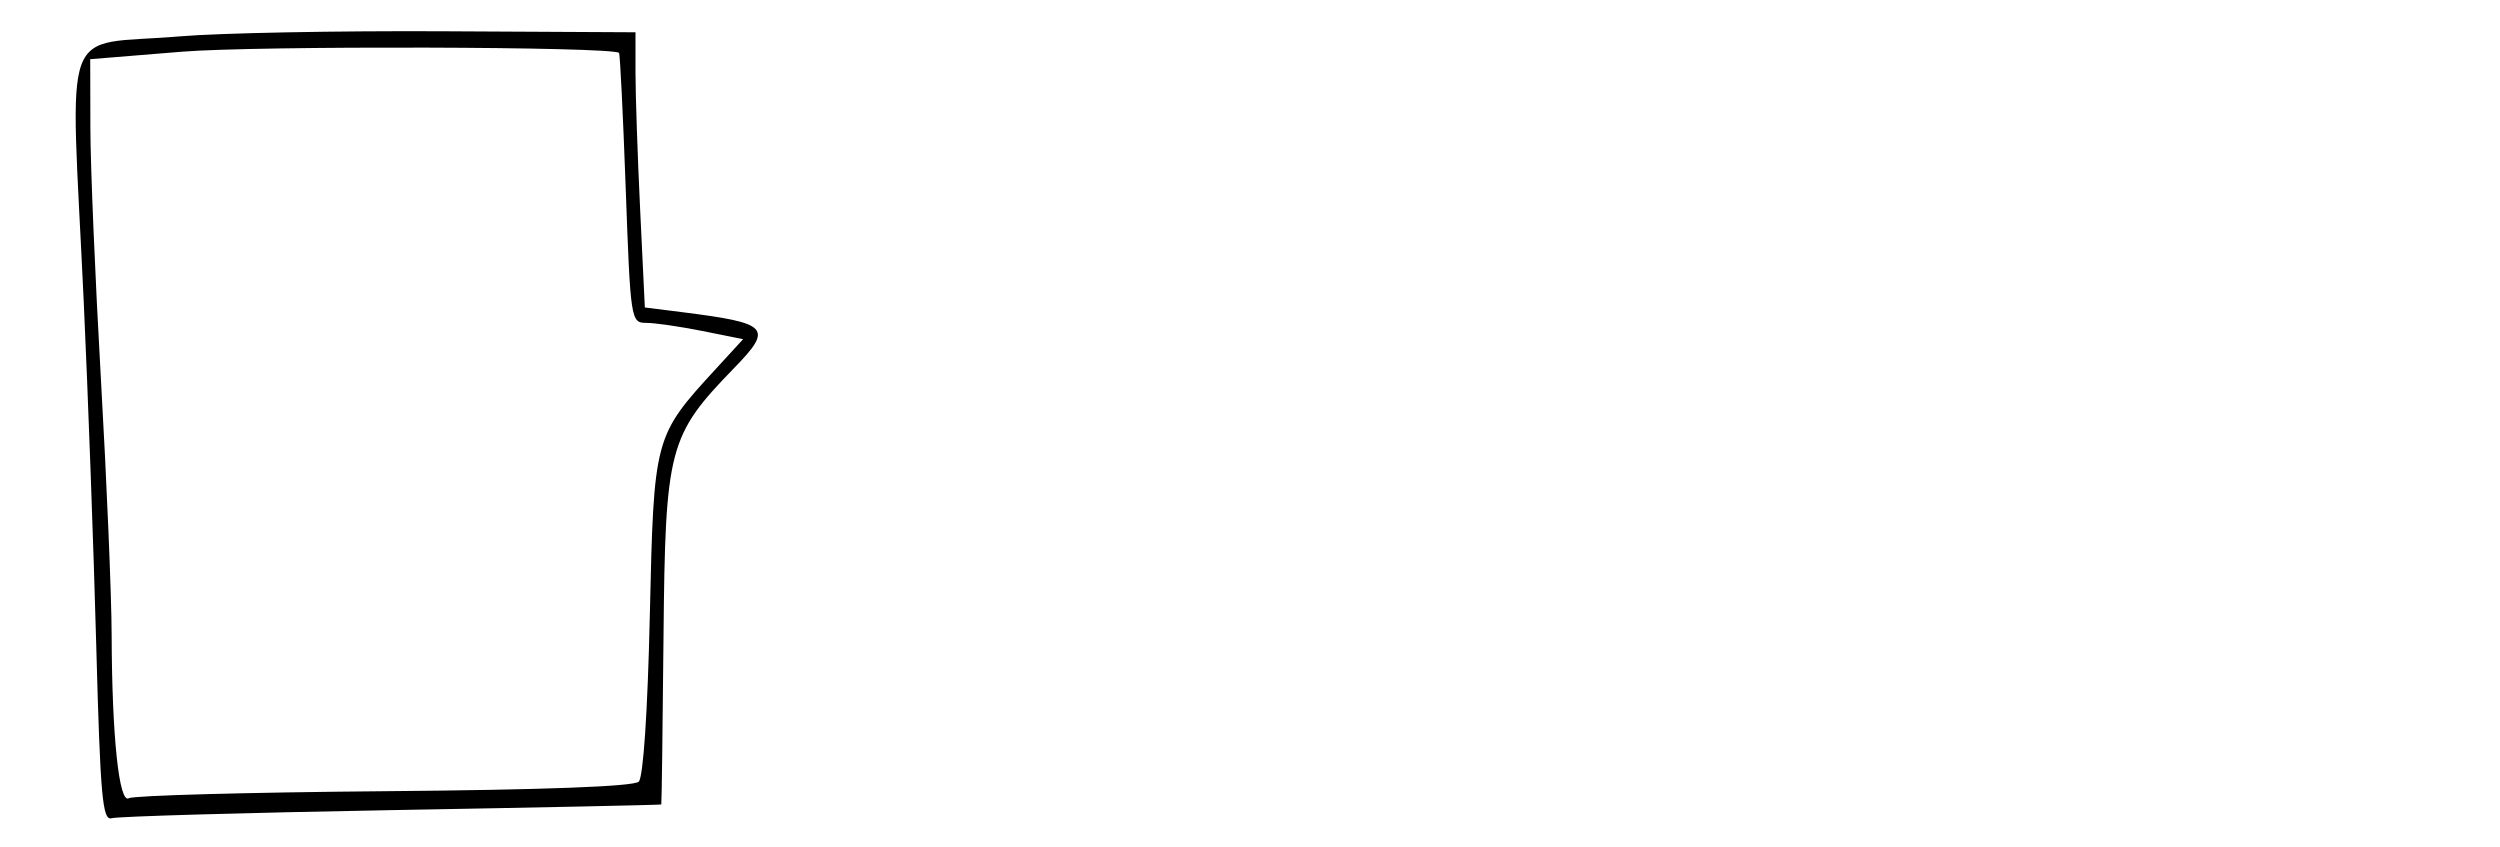
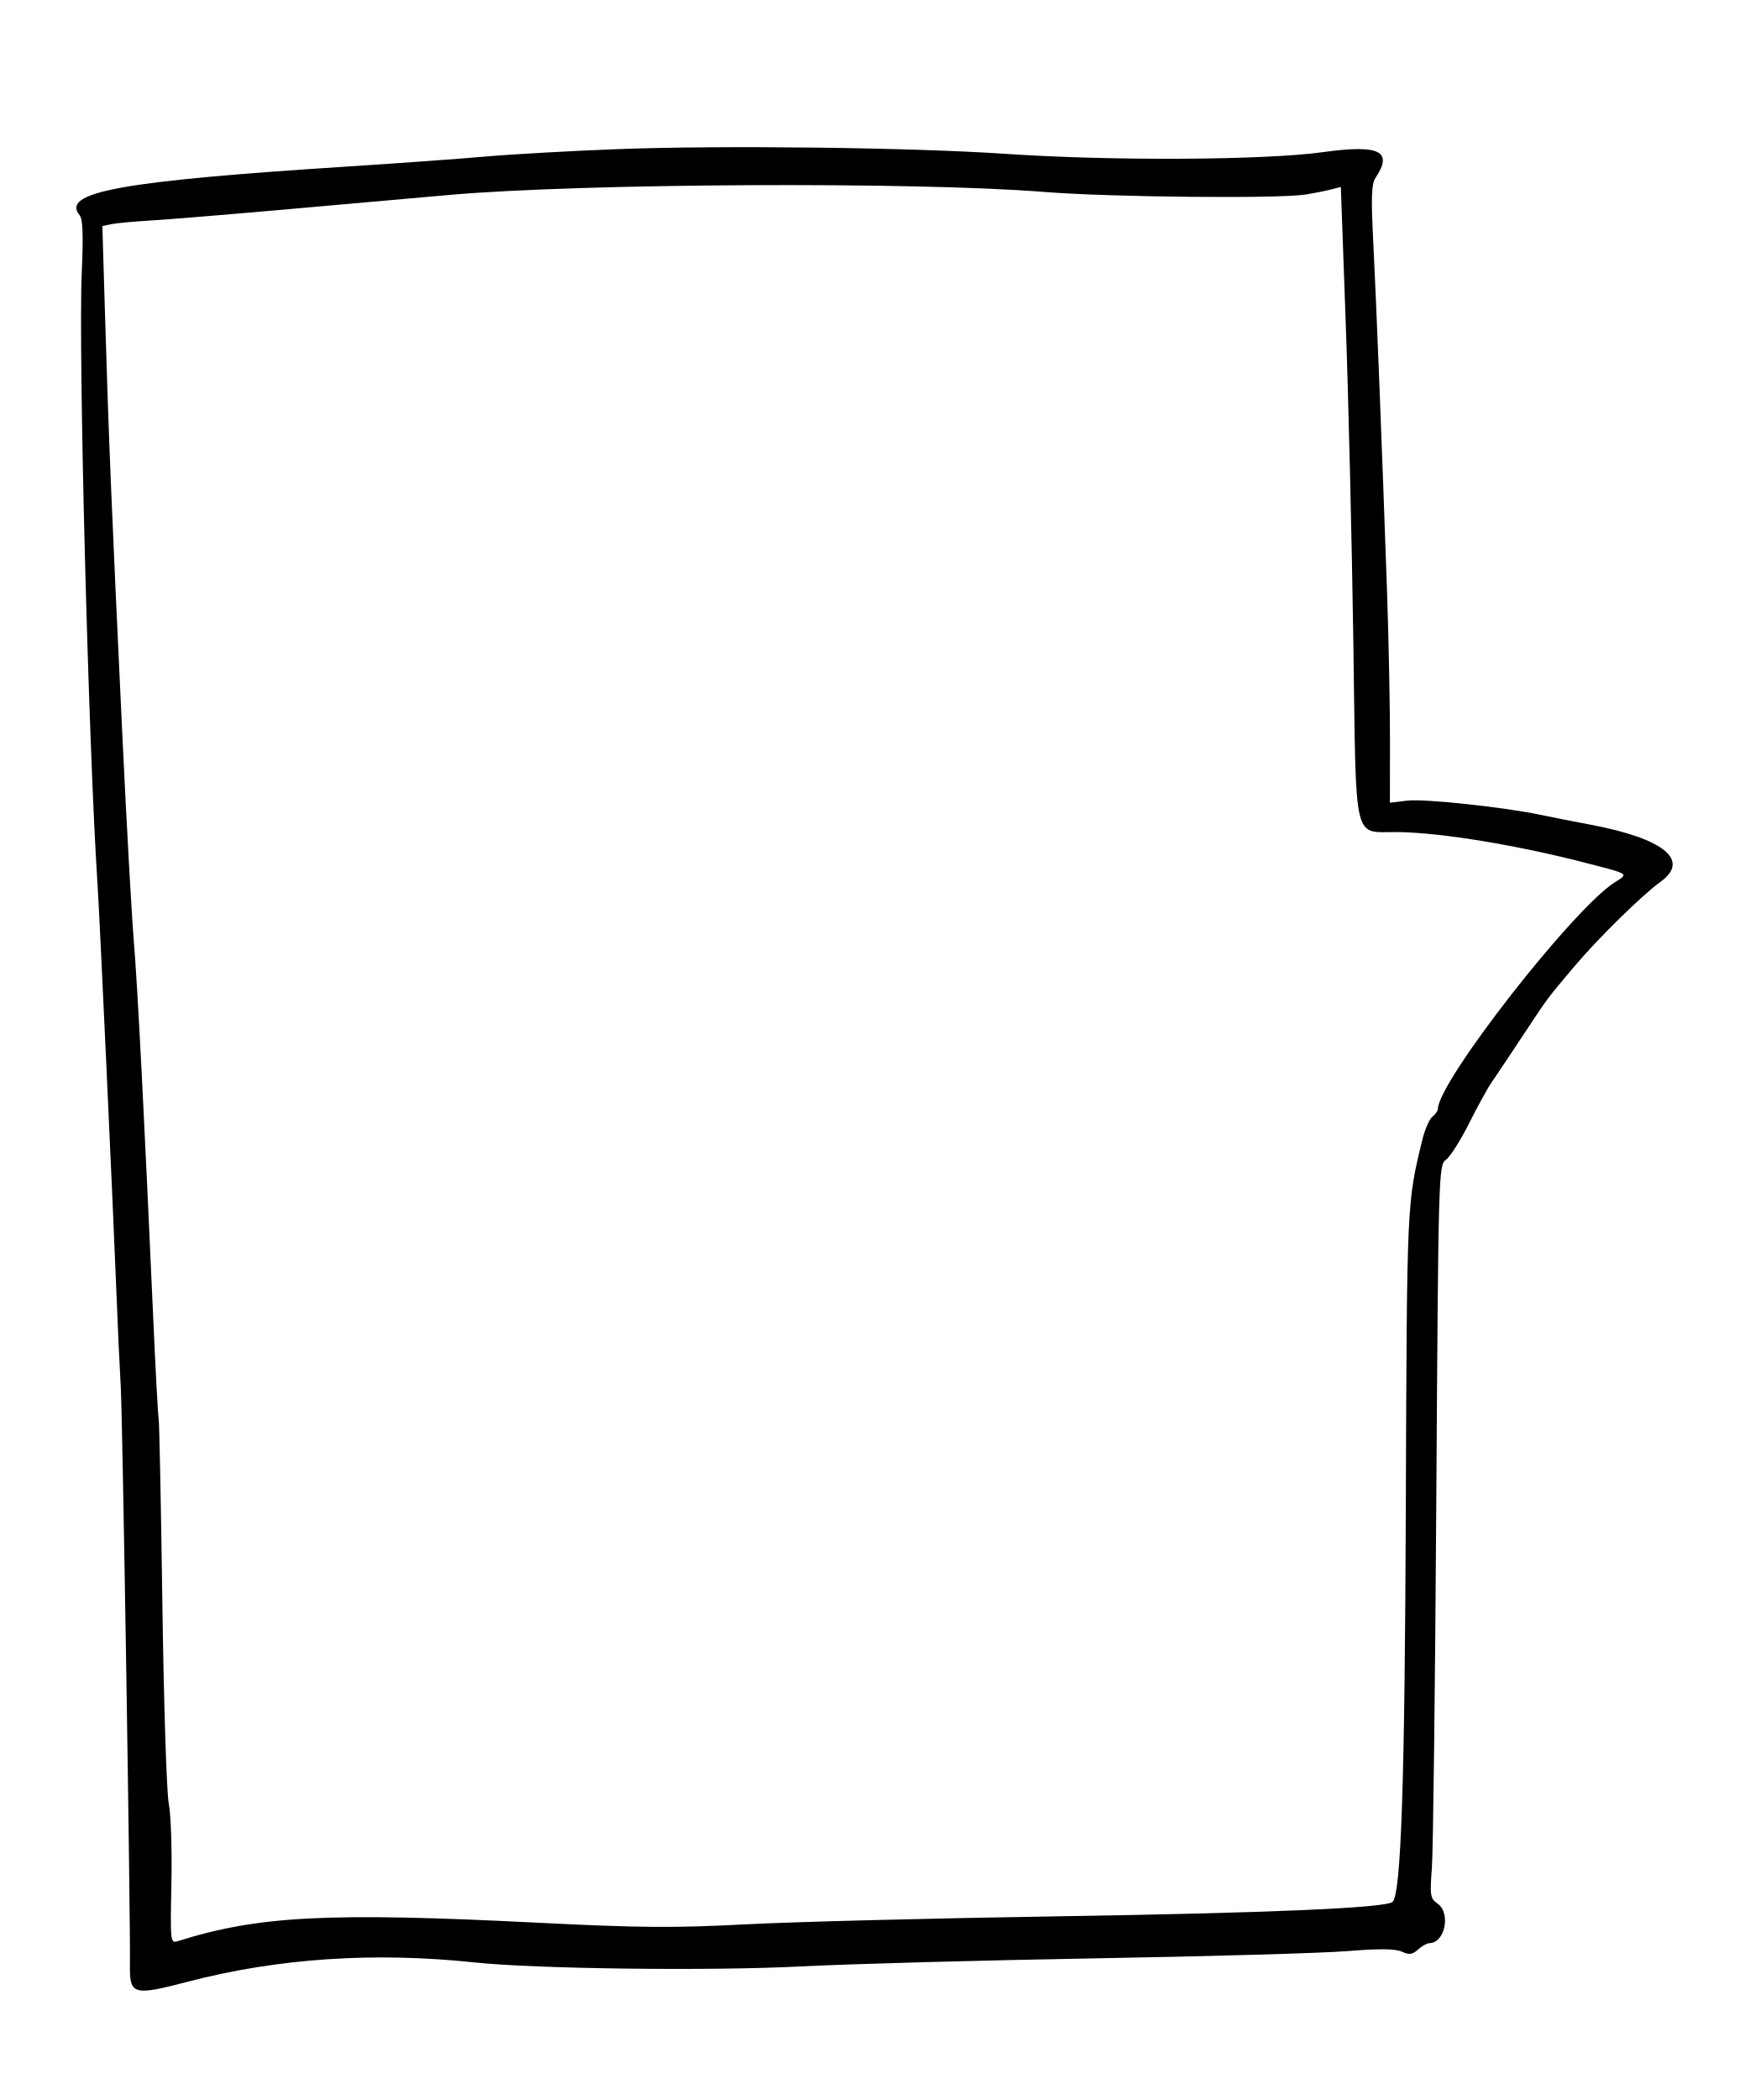
- <svg xmlns="http://www.w3.org/2000/svg" width="1380" height="467" version="1.1">
-   <g class="layer">
-     <g id="svgg">
-       <path d="m99.31,20.07c-66.98,5.69 -60.45,-12.3 -53.1,146.27c2.37,51.19 5.49,136.73 6.92,190.1c2.25,83.62 3.43,96.77 8.55,95.21c3.27,-0.99 72.77,-3 154.46,-4.46c81.68,-1.45 148.68,-2.86 148.89,-3.13c0.21,-0.27 0.76,-41.89 1.23,-92.49c0.98,-104.45 2.73,-111.11 38.98,-148.41c21.7,-22.33 19.39,-24.79 -29.1,-30.9l-20.19,-2.54l-2.58,-53.8c-1.42,-29.59 -2.58,-63.77 -2.58,-75.95l0,-22.15l-105.94,-0.56c-58.27,-0.31 -123.76,0.95 -145.54,2.81m242.4,9.13c0.56,0.56 2.22,34.32 3.69,75.02c2.62,72.53 2.85,74 11.29,74c4.75,0 18.72,2.03 31.07,4.5l22.44,4.51l-14.95,16.29c-34.25,37.3 -34.32,37.57 -36.54,135.9c-1.2,53.27 -3.61,89.56 -6.12,92.06c-2.68,2.67 -52.57,4.54 -140.6,5.27c-75.04,0.63 -138.42,2.37 -140.83,3.86c-5.42,3.36 -9.37,-34.04 -9.53,-90.11c-0.07,-21.79 -2.72,-85.05 -5.89,-140.6c-3.17,-55.54 -5.81,-118.14 -5.85,-139.11l-0.09,-38.12l50.5,-4.12c41.58,-3.39 237.89,-2.86 241.41,0.65m-329.71,-65.2l9,1l8,-5l-13,9l-4,-5zm420,-7l20,22l-4,-1l-13,-8l-3,-13z" fill="#000000" fill-rule="evenodd" id="path0" />
-     </g>
+ <svg xmlns="http://www.w3.org/2000/svg" id="svg" version="1.1" width="400" height="482.637" viewBox="0, 0, 400,482.637">
+   <g id="svgg">
+     <path id="path0" d="M141.978 34.275 C 131.341 34.678,117.692 35.444,111.648 35.975 C 105.604 36.507,91.363 37.538,80.000 38.266 C 27.684 41.619,13.871 44.139,18.332 49.514 C 19.041 50.369,19.179 54.216,18.797 62.507 C 17.976 80.309,20.342 171.949,22.438 203.516 C 22.906 210.561,26.063 278.912,26.804 298.022 C 27.076 305.033,27.506 314.330,27.761 318.681 C 28.182 325.891,30.011 441.010,29.871 451.508 C 29.777 458.524,30.539 458.746,43.292 455.422 C 63.867 450.060,86.005 448.574,109.011 451.012 C 123.196 452.515,163.313 453.009,184.176 451.937 C 195.297 451.365,225.758 450.529,251.868 450.079 C 277.978 449.629,304.022 448.882,309.745 448.419 C 317.098 447.825,320.770 447.861,322.269 448.544 C 323.966 449.317,324.710 449.219,326.000 448.052 C 326.886 447.250,328.046 446.593,328.578 446.593 C 332.165 446.593,333.606 439.691,330.477 437.499 C 328.800 436.324,328.691 435.635,329.176 429.317 C 329.467 425.522,329.923 387.622,330.190 345.094 C 330.662 269.634,330.715 267.742,332.394 266.566 C 333.339 265.904,335.724 262.158,337.693 258.242 C 339.661 254.327,341.979 250.104,342.843 248.858 C 343.707 247.613,346.878 242.869,349.890 238.316 C 356.220 228.750,355.365 229.899,362.048 221.978 C 367.416 215.616,377.525 205.701,381.758 202.646 C 388.617 197.697,382.536 192.733,365.714 189.550 C 361.604 188.773,356.462 187.758,354.286 187.295 C 345.975 185.527,327.475 183.543,323.587 184.004 L 319.525 184.485 319.543 170.264 C 319.552 162.443,319.246 146.945,318.861 135.824 C 317.720 102.832,316.386 69.001,315.689 55.385 C 315.179 45.410,315.290 42.260,316.200 40.903 C 320.346 34.720,317.168 33.160,304.115 34.969 C 290.721 36.825,255.537 37.014,231.209 35.361 C 209.636 33.895,166.000 33.363,141.978 34.275 M240.000 44.110 C 255.059 45.319,294.076 45.703,300.220 44.702 C 302.154 44.387,304.752 43.868,305.992 43.548 L 308.249 42.967 309.381 74.451 C 310.004 91.767,310.786 124.624,311.120 147.468 C 311.817 195.205,310.831 191.061,321.533 191.235 C 331.603 191.399,348.768 194.234,364.809 198.382 C 374.678 200.934,374.434 200.769,371.285 202.737 C 361.750 208.696,330.549 248.654,330.549 254.905 C 330.549 255.292,329.982 256.079,329.289 256.655 C 328.596 257.230,327.575 259.553,327.019 261.817 C 323.413 276.511,323.435 276.044,323.186 345.934 C 322.960 409.548,322.110 435.071,320.150 437.091 C 318.787 438.496,291.742 439.664,243.077 440.422 C 214.549 440.866,182.308 441.695,171.429 442.264 C 154.810 443.134,147.082 443.070,123.077 441.866 C 75.458 439.476,59.277 440.315,40.879 446.130 C 39.164 446.673,39.128 446.349,39.408 432.794 C 39.566 425.153,39.292 416.923,38.799 414.505 C 38.306 412.088,37.646 391.546,37.333 368.858 C 37.019 346.169,36.633 326.928,36.473 326.100 C 36.314 325.273,35.748 314.760,35.216 302.737 C 33.186 256.883,31.639 226.858,30.761 216.264 C 30.260 210.220,29.080 189.055,28.140 169.231 C 25.563 114.915,25.010 101.440,24.090 70.592 L 23.534 51.952 25.613 51.516 C 26.757 51.276,30.857 50.896,34.725 50.671 C 38.593 50.447,53.033 49.259,66.813 48.032 C 80.593 46.804,97.011 45.350,103.297 44.799 C 133.897 42.120,210.407 41.734,240.000 44.110 " stroke="none" fill="#000000" fill-rule="evenodd" />
  </g>
</svg>
